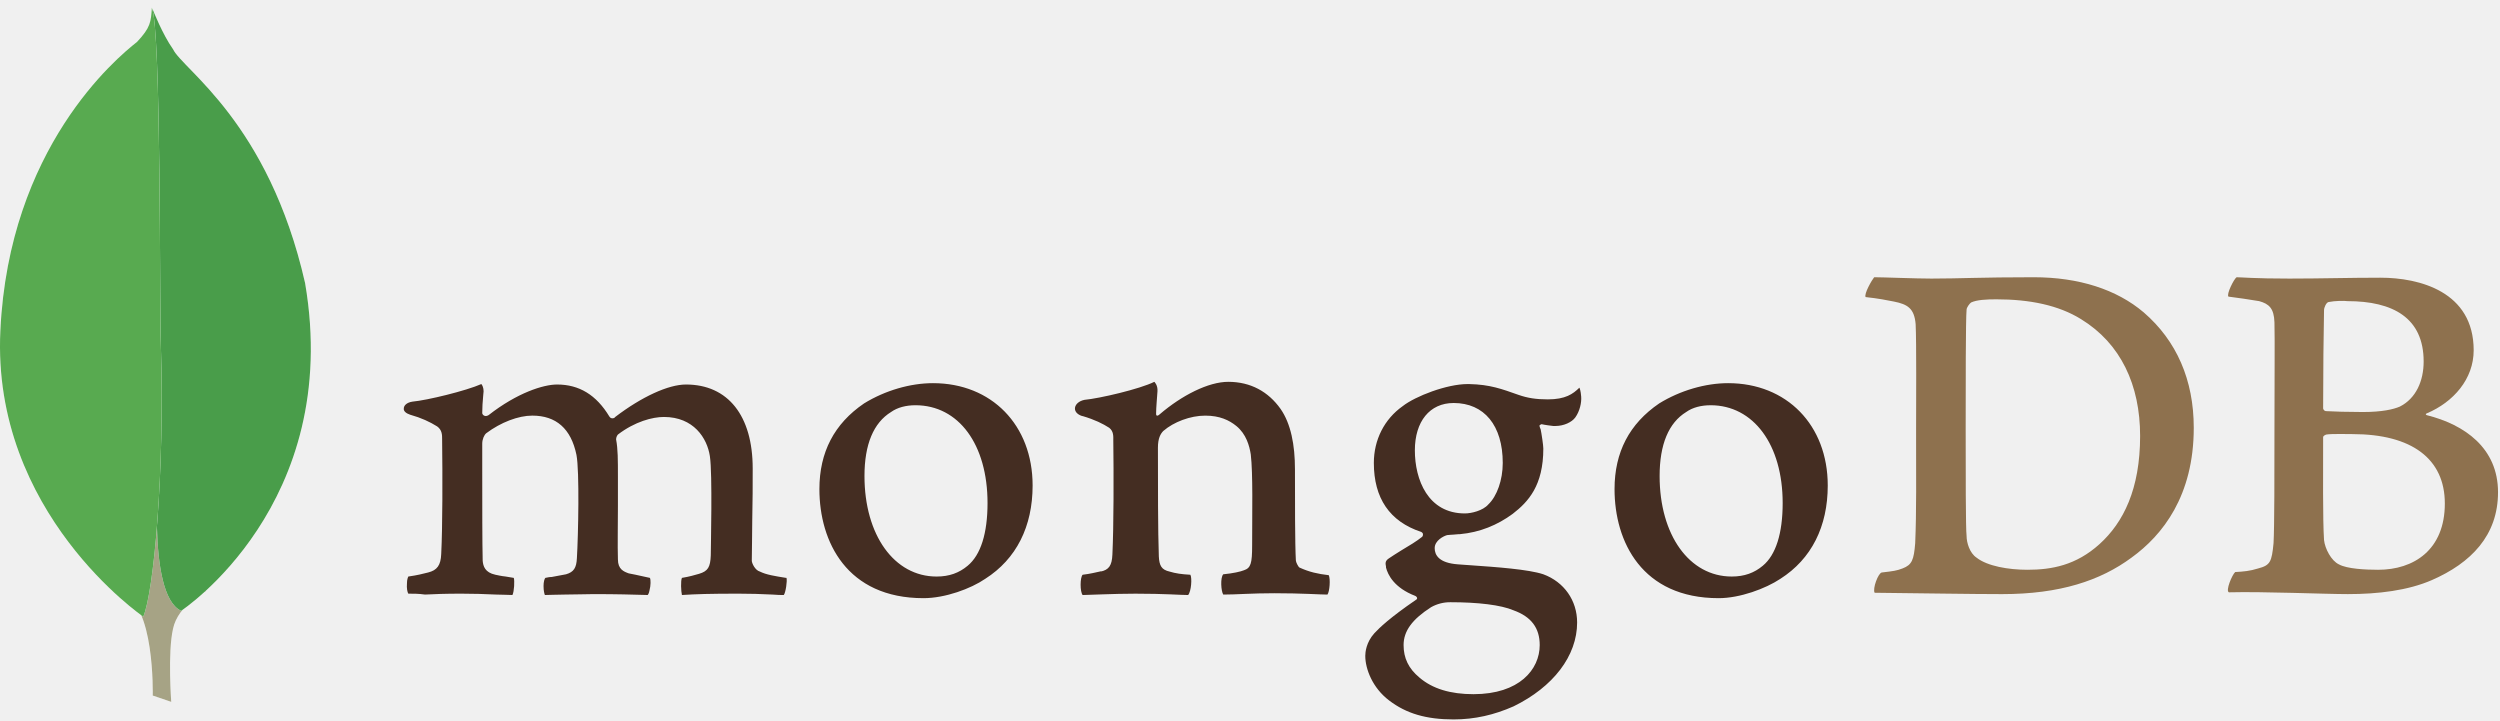
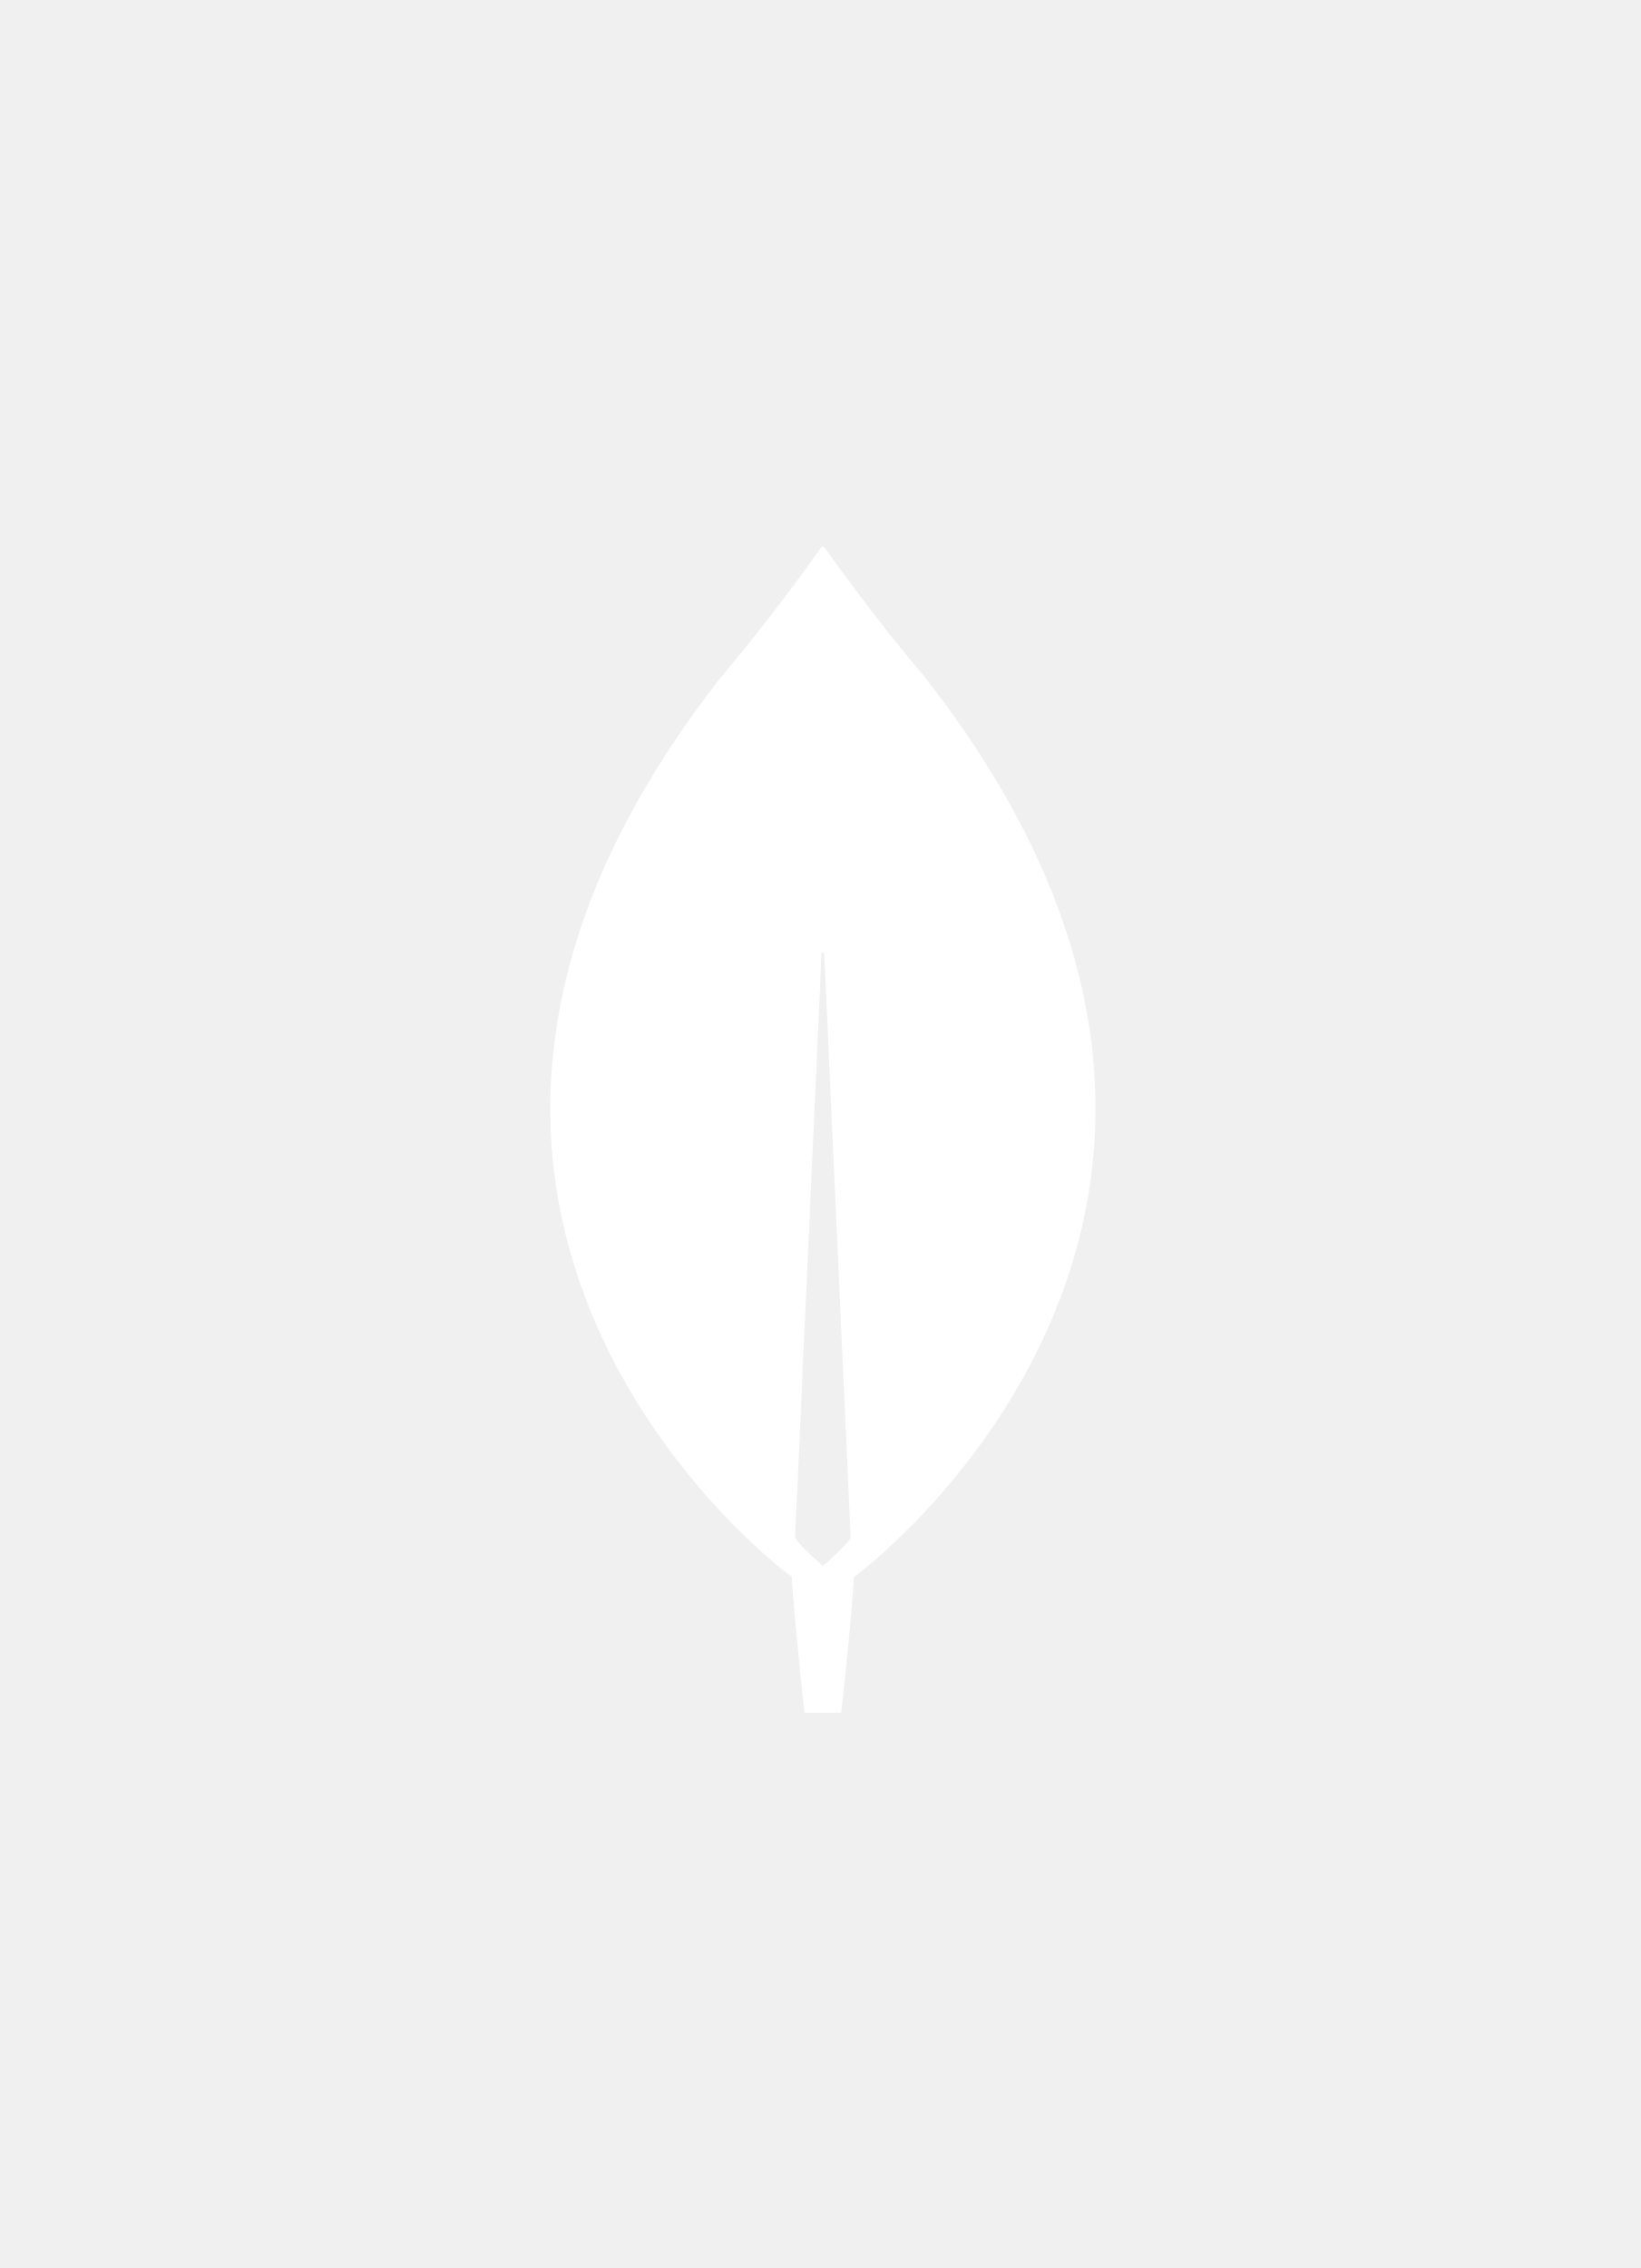
- <svg xmlns="http://www.w3.org/2000/svg" width="281" height="81" fill="none">
-   <path fill="#8E714E" fill-rule="evenodd" d="M261.727 33.95c-.253.05-.506.607-.506.91-.051 2.028-.101 7.398-.101 11.046 0 .101.151.304.303.304.76.05 2.584.101 4.155.101 2.178 0 3.445-.304 4.155-.607 1.823-.913 2.685-2.889 2.685-5.068 0-4.914-3.446-6.788-8.563-6.788-.355-.05-1.367-.05-2.128.101m13.072 22.646c0-5.015-3.699-7.802-10.386-7.802-.304 0-2.432-.05-2.939.05-.152.051-.354.153-.354.305 0 3.596-.051 9.322.101 11.551.101.963.811 2.331 1.672 2.736.911.507 2.989.608 4.408.608 4.002 0 7.498-2.23 7.498-7.448m-23.407-25.433c.506 0 2.026.151 5.927.151 3.699 0 6.638-.1 10.235-.1 4.407 0 10.487 1.57 10.487 8.156 0 3.243-2.28 5.827-5.269 7.094-.151.05-.151.151 0 .202 4.256 1.064 8.006 3.698 8.006 8.663 0 4.865-3.04 7.955-7.449 9.88-2.685 1.165-6.028 1.57-9.423 1.57-2.584 0-9.525-.303-13.375-.201-.406-.153.354-1.977.708-2.28.913-.052 1.622-.102 2.585-.406 1.368-.354 1.519-.76 1.722-2.837.102-1.773.102-8.056.102-12.514 0-6.13.051-10.285 0-12.312-.051-1.57-.608-2.077-1.723-2.381a91 91 0 0 0-3.445-.507c-.254-.253.607-1.976.912-2.178m-29.234 31.513c1.216.962 3.597 1.367 5.725 1.367 2.736 0 5.472-.505 8.107-2.888 2.685-2.43 4.559-6.18 4.559-12.158 0-5.726-2.178-10.387-6.637-13.122-2.533-1.572-5.775-2.23-9.525-2.23-1.114 0-2.178.051-2.837.355-.152.101-.506.557-.506.81-.102 1.014-.102 8.816-.102 13.376 0 4.712 0 11.298.102 12.058 0 .76.354 1.925 1.114 2.432m-11.501-31.514c.963 0 4.661.152 6.434.152 3.193 0 5.472-.151 11.501-.151 5.067 0 9.323 1.368 12.363 3.951 3.698 3.192 5.624 7.6 5.624 12.97 0 7.651-3.496 12.06-6.993 14.592-3.495 2.584-8.055 4.104-14.54 4.104-3.445 0-9.373-.101-14.288-.152h-.05c-.253-.456.405-2.23.81-2.28 1.318-.152 1.672-.203 2.331-.456 1.064-.405 1.267-.963 1.419-2.837.151-3.496.101-7.701.101-12.464 0-3.394.05-10.032-.051-12.16-.152-1.773-.911-2.229-2.432-2.533-.76-.152-1.773-.355-3.191-.506-.203-.355.709-1.926.962-2.23" clip-rule="evenodd" />
-   <path fill="#442D22" fill-rule="evenodd" d="M149.353 64.652c-1.267-.152-2.179-.354-3.293-.861-.152-.102-.406-.608-.406-.811-.101-1.773-.101-6.84-.101-10.234 0-2.736-.456-5.117-1.621-6.79-1.369-1.925-3.344-3.039-5.878-3.039-2.229 0-5.218 1.52-7.701 3.648-.05.05-.456.405-.405-.152 0-.558.101-1.672.152-2.432.051-.71-.355-1.064-.355-1.064-1.621.81-6.181 1.874-7.853 2.026-1.215.254-1.52 1.42-.252 1.824h.05c1.367.405 2.28.862 2.988 1.318.507.405.457.962.457 1.419.05 3.799.05 9.626-.101 12.818-.051 1.266-.406 1.722-1.318 1.925l.102-.05c-.71.151-1.267.303-2.129.404-.304.304-.304 1.926 0 2.28.558 0 3.496-.152 5.929-.152 3.343 0 5.066.152 5.927.152.355-.405.456-1.925.254-2.28-.963-.05-1.673-.151-2.331-.354-.912-.204-1.165-.659-1.216-1.723-.101-2.685-.101-8.36-.101-12.21 0-1.064.304-1.57.607-1.875 1.166-1.013 3.041-1.722 4.713-1.722 1.621 0 2.684.507 3.495 1.165 1.115.912 1.469 2.23 1.621 3.192.254 2.178.153 6.485.153 10.234 0 2.027-.153 2.533-.912 2.786-.355.153-1.267.356-2.331.456-.355.355-.253 1.926 0 2.28 1.469 0 3.192-.151 5.725-.151 3.141 0 5.168.152 5.979.152.253-.304.354-1.773.152-2.18m14.034-19.353c-2.685 0-4.357 2.077-4.357 5.319 0 3.293 1.469 7.093 5.623 7.093.71 0 2.027-.304 2.635-1.014.963-.91 1.621-2.735 1.621-4.66 0-4.206-2.077-6.739-5.522-6.739m-.355 22.393a4.35 4.35 0 0 0-2.178.558c-2.128 1.367-3.091 2.684-3.091 4.256 0 1.468.557 2.633 1.773 3.647 1.47 1.266 3.496 1.875 6.08 1.875 5.168 0 7.448-2.787 7.448-5.522 0-1.926-.963-3.193-2.938-3.902-1.419-.608-4.003-.912-7.094-.912m.355 13.173c-3.091 0-5.32-.659-7.245-2.128-1.875-1.419-2.685-3.547-2.685-5.016 0-.405.101-1.52 1.013-2.533.557-.608 1.773-1.773 4.661-3.75.101-.05.152-.1.152-.203 0-.1-.102-.202-.203-.252-2.381-.912-3.09-2.382-3.293-3.192v-.102c-.05-.304-.152-.607.304-.912.355-.253.862-.557 1.418-.911.862-.507 1.774-1.065 2.331-1.52.102-.102.102-.203.102-.304 0-.102-.102-.203-.203-.254-3.546-1.165-5.319-3.8-5.319-7.752 0-2.583 1.165-4.914 3.242-6.383 1.418-1.115 4.965-2.483 7.296-2.483h.152c2.381.05 3.698.557 5.572 1.216 1.014.355 1.977.506 3.294.506 1.976 0 2.837-.607 3.546-1.316.051.1.153.355.203 1.013.051.659-.152 1.621-.659 2.33-.405.558-1.317.963-2.229.963h-.253c-.912-.101-1.318-.203-1.318-.203l-.202.102c-.051.101 0 .202.05.355l.051.101c.101.456.304 1.823.304 2.179 0 4.154-1.672 5.977-3.445 7.346-1.723 1.266-3.698 2.077-5.928 2.28-.05 0-.252 0-.709.05-.253 0-.608.051-.659.051h-.051c-.405.101-1.418.608-1.418 1.469 0 .76.456 1.672 2.635 1.824.455.05.911.05 1.418.102 2.888.202 6.485.456 8.157 1.013 2.331.86 3.8 2.938 3.8 5.42 0 3.75-2.685 7.246-7.143 9.424-2.179.963-4.358 1.47-6.739 1.47m28.878-35.313c-1.063 0-2.026.252-2.735.76-1.976 1.215-2.989 3.647-2.989 7.194 0 6.637 3.343 11.298 8.106 11.298 1.419 0 2.533-.405 3.496-1.216 1.469-1.216 2.229-3.648 2.229-7.043 0-6.586-3.293-10.994-8.106-10.994zm.913 21.684c-8.613 0-11.704-6.333-11.704-12.26 0-4.155 1.672-7.347 5.016-9.627 2.381-1.47 5.219-2.28 7.752-2.28 6.586 0 11.197 4.712 11.197 11.501 0 4.61-1.824 8.258-5.32 10.488-1.672 1.114-4.56 2.178-6.942 2.178zm-90.285-21.685c-1.064 0-2.026.253-2.736.76-1.976 1.216-2.99 3.648-2.99 7.194 0 6.638 3.344 11.3 8.107 11.3 1.419 0 2.533-.406 3.496-1.217 1.469-1.216 2.229-3.648 2.229-7.043 0-6.586-3.242-10.994-8.106-10.994m.912 21.685c-8.613 0-11.704-6.333-11.704-12.26 0-4.155 1.672-7.347 5.016-9.627 2.382-1.47 5.219-2.28 7.752-2.28 6.587 0 11.197 4.712 11.197 11.501 0 4.61-1.824 8.258-5.32 10.488-1.621 1.114-4.509 2.178-6.941 2.178m-57.91-.507c-.102-.151-.203-.608-.152-1.165 0-.405.101-.659.152-.76 1.064-.152 1.621-.304 2.23-.456 1.013-.254 1.418-.81 1.468-2.077.153-3.04.153-8.816.102-12.818v-.102c0-.456 0-1.014-.557-1.419-.811-.506-1.774-.962-3.04-1.317-.456-.151-.76-.405-.71-.709 0-.304.304-.658.963-.76 1.672-.152 6.029-1.215 7.751-1.976.102.101.254.406.254.811l-.05.557a21 21 0 0 0-.102 1.875c0 .202.203.354.405.354.102 0 .203-.05.304-.101 3.243-2.533 6.181-3.445 7.7-3.445 2.484 0 4.41 1.165 5.879 3.597.1.152.202.203.354.203.102 0 .253-.05.304-.152 2.99-2.28 5.979-3.648 7.954-3.648 4.712 0 7.499 3.496 7.499 9.424 0 1.671 0 3.85-.05 5.826 0 1.773-.051 3.395-.051 4.56 0 .253.354 1.063.911 1.216.71.354 1.673.506 2.94.709h.05c.101.355-.101 1.672-.304 1.925-.304 0-.76 0-1.267-.05a75 75 0 0 0-3.85-.102c-3.141 0-4.763.05-6.334.152-.1-.405-.151-1.62 0-1.925.913-.152 1.368-.304 1.926-.456 1.014-.304 1.267-.76 1.318-2.077 0-.963.202-9.17-.102-11.147-.304-2.026-1.824-4.407-5.168-4.407-1.267 0-3.242.507-5.168 1.975a.9.9 0 0 0-.203.507v.051c.203 1.063.203 2.28.203 4.154v3.294c0 2.28-.05 4.408 0 6.028 0 1.115.659 1.369 1.216 1.572.305.05.507.1.76.151.456.102.912.203 1.621.355.102.203.102.861-.05 1.419-.051.304-.153.455-.203.506-1.722-.05-3.496-.101-6.08-.101-.76 0-2.077.05-3.192.05-.912 0-1.773.051-2.28.051-.05-.101-.152-.455-.152-1.013 0-.456.102-.81.203-.912.254-.05.456-.101.71-.101a51 51 0 0 0 1.62-.304c.862-.253 1.166-.71 1.217-1.824.152-2.533.304-9.778-.051-11.603-.608-2.938-2.28-4.407-4.965-4.407-1.57 0-3.547.76-5.168 1.976-.253.202-.456.709-.456 1.165v2.99c0 3.647 0 8.207.05 10.183.052.607.254 1.317 1.42 1.57.253.05.658.152 1.165.203l.911.152c.102.304.051 1.52-.151 1.925-.507 0-1.115-.05-1.825-.05a83 83 0 0 0-3.951-.102c-1.773 0-3.04.05-4.054.102-.709-.102-1.266-.102-1.874-.102" clip-rule="evenodd" />
-   <path fill="#fff" fill-rule="evenodd" d="m19.245 78.889-2.077-.71s.254-10.588-3.547-11.348c-2.533-2.94.406-124.636 9.526-.406 0 0-3.142 1.57-3.7 4.256-.607 2.635-.202 8.208-.202 8.208" clip-rule="evenodd" />
-   <path fill="#A6A385" fill-rule="evenodd" d="m19.245 78.889-2.077-.71s.254-10.588-3.547-11.348c-2.533-2.94.406-124.636 9.526-.406 0 0-3.142 1.57-3.7 4.256-.607 2.635-.202 8.208-.202 8.208" clip-rule="evenodd" />
-   <path fill="#fff" fill-rule="evenodd" d="M20.36 68.655S38.549 56.697 34.292 31.82C30.19 13.734 20.512 7.806 19.448 5.526c-1.165-1.621-2.28-4.458-2.28-4.458l.76 50.31c0 .05-1.57 15.402 2.432 17.277" clip-rule="evenodd" />
-   <path fill="#499D4A" fill-rule="evenodd" d="M20.36 68.655S38.549 56.697 34.292 31.82C30.19 13.734 20.512 7.806 19.448 5.526c-1.165-1.621-2.28-4.458-2.28-4.458l.76 50.31c0 .05-1.57 15.402 2.432 17.277" clip-rule="evenodd" />
-   <path fill="#fff" fill-rule="evenodd" d="M16.105 69.313S-.97 57.66.043 37.141C1.006 16.622 13.064 6.54 15.395 4.716c1.52-1.621 1.57-2.23 1.672-3.851 1.064 2.28.861 34.098 1.013 37.846.456 14.44-.81 27.867-1.975 30.602" clip-rule="evenodd" />
-   <path fill="#58AA50" fill-rule="evenodd" d="M16.105 69.313S-.97 57.66.043 37.141C1.006 16.622 13.064 6.54 15.395 4.716c1.52-1.621 1.57-2.23 1.672-3.851 1.064 2.28.861 34.098 1.013 37.846.456 14.44-.81 27.867-1.975 30.602" clip-rule="evenodd" />
+ <svg xmlns="http://www.w3.org/2000/svg" viewBox="0 0 361.677 499.336" height="499" width="361">
+   <path fill="#fff" d="M203.777,148.858c-10.815-12.762-20.133-25.814-22.025-28.492a.426.426,0,0,0-.7 0c-1.892,2.678-11.208,15.73-22.022,28.492-92.691,118.085,14.63,197.755,14.63,197.755l.87.605c.814,12.326,2.835,30.041,2.835,30.041H185.442s2.013-17.638,2.83-29.961l.875-.685S296.468,266.943,203.777,148.858ZM181.404,344.881h-.001s-4.811-4.104-6.11-6.16l-.012-.221,5.819-128.561a.303.303,0,0,1,.605,0l5.819,128.56-.011.221C186.217,340.776,181.404,344.881,181.404,344.881Z" />
</svg>
